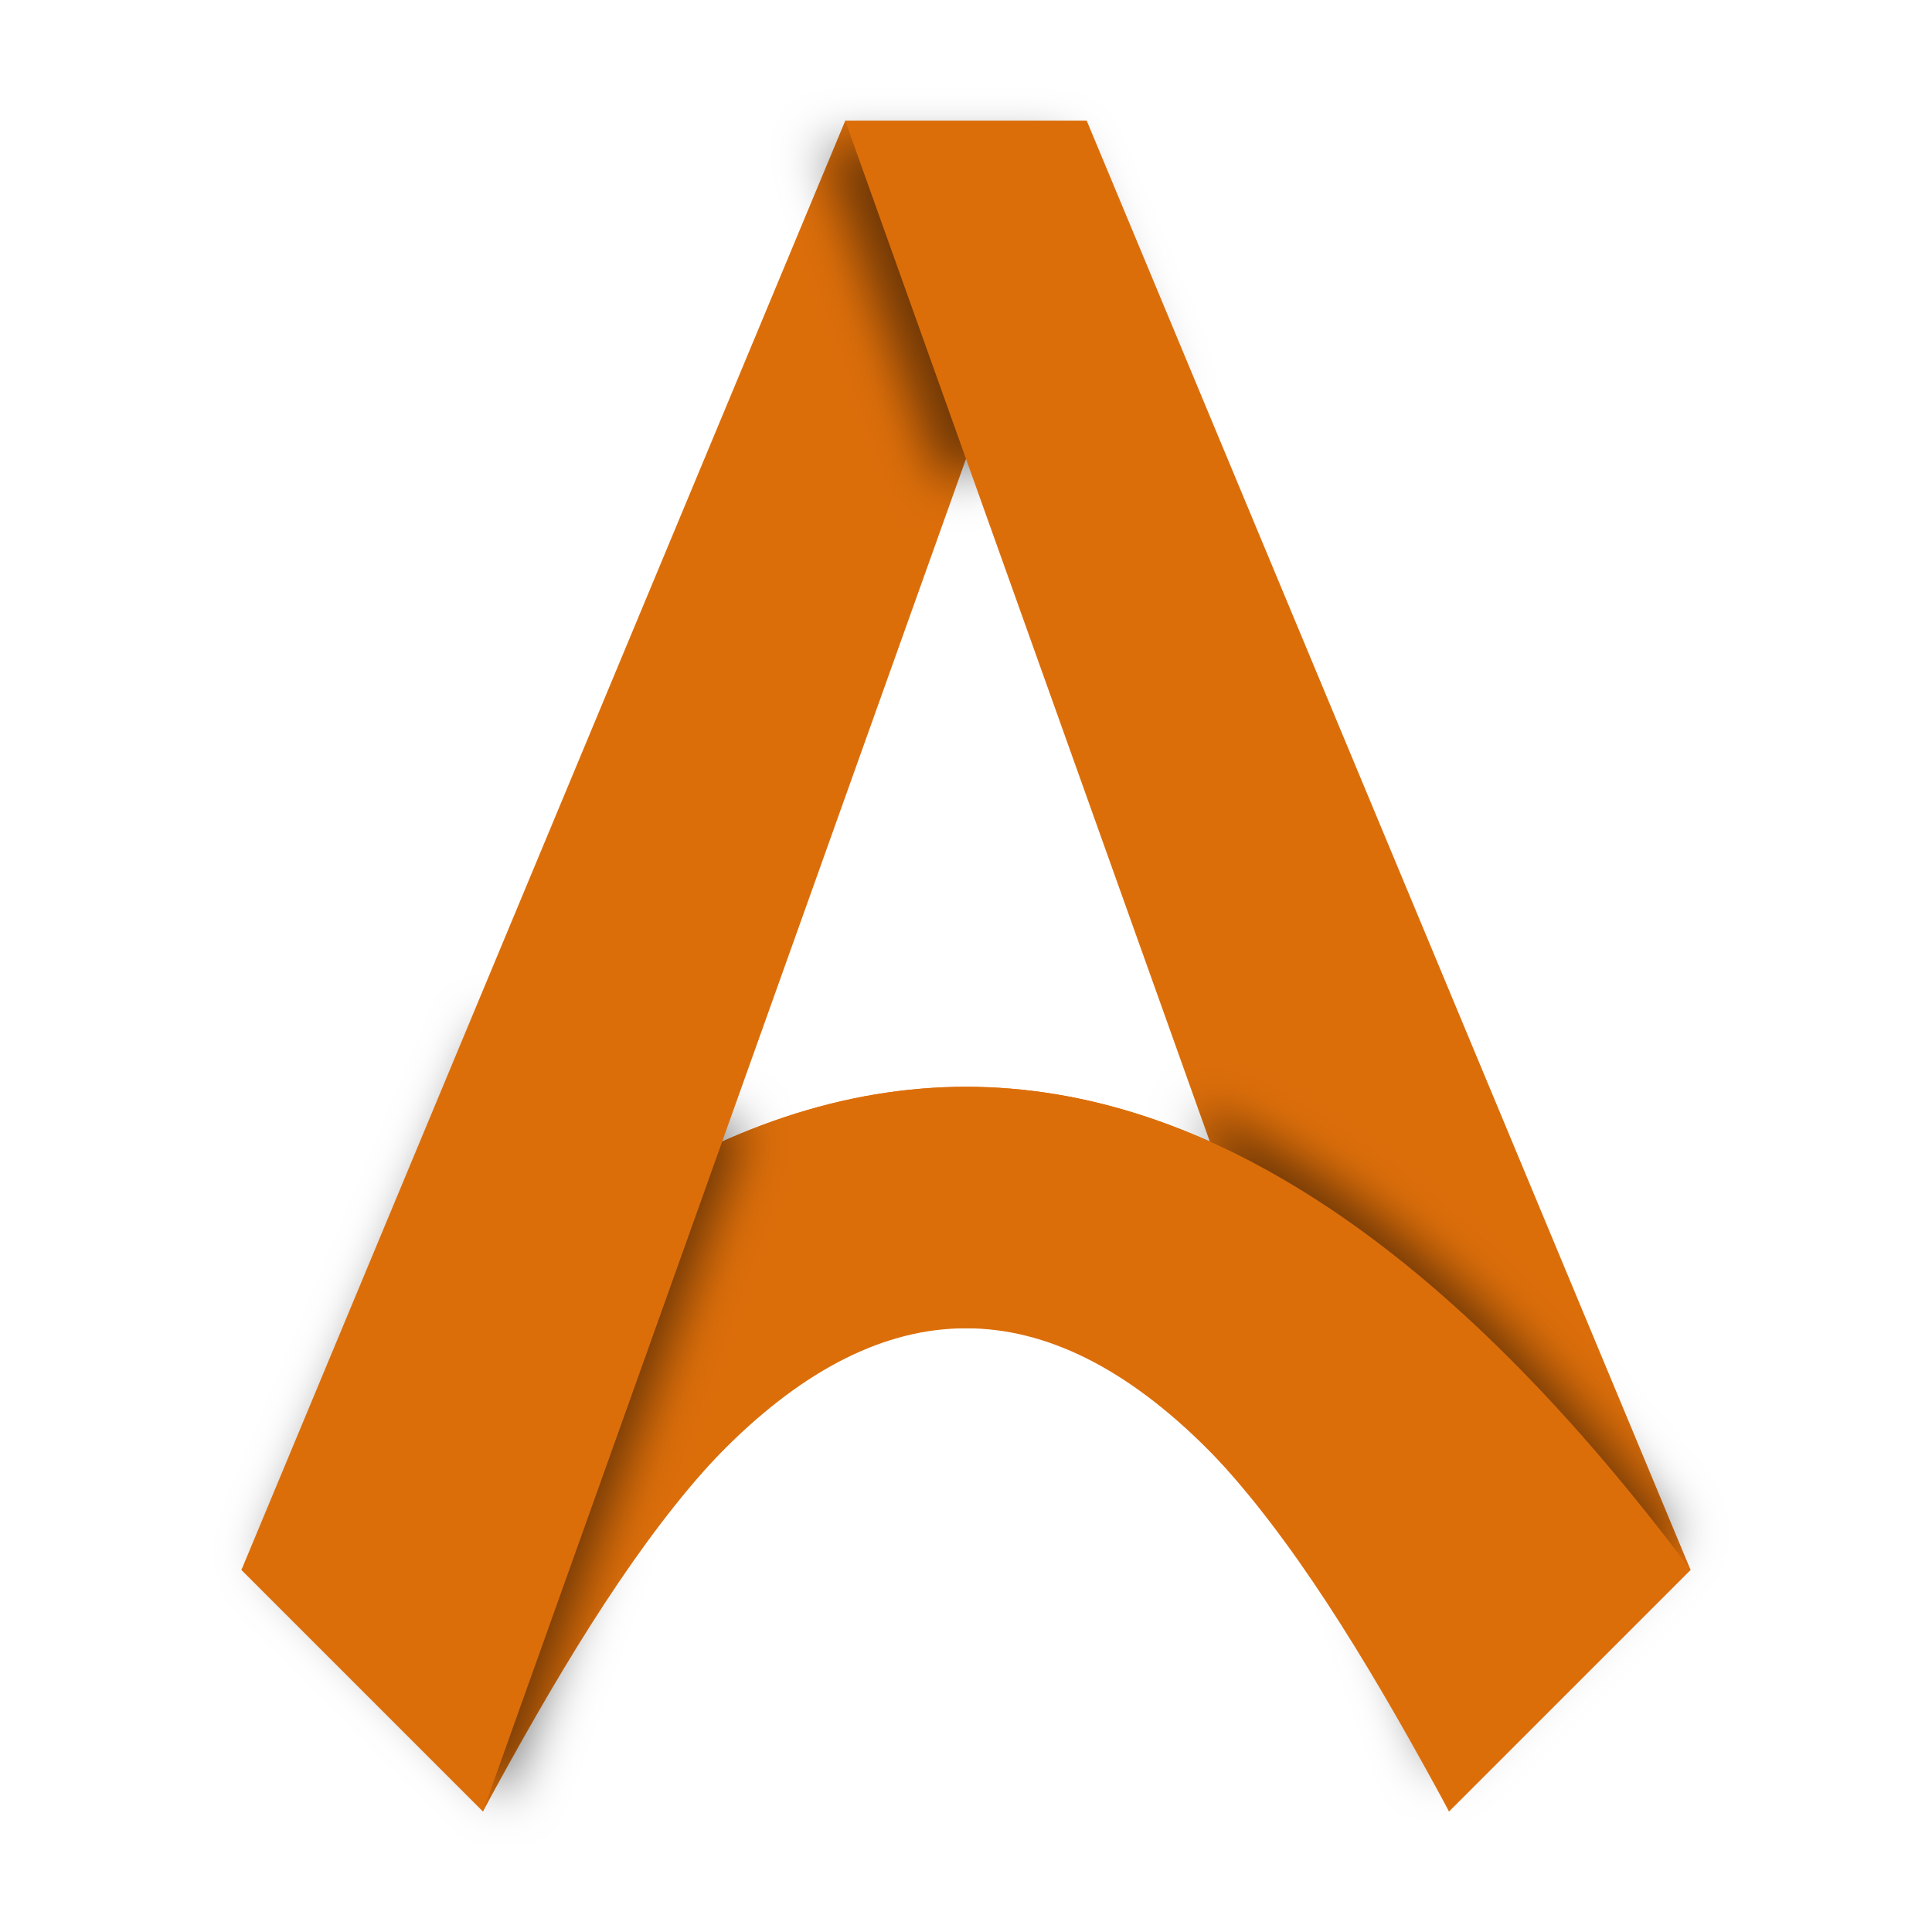
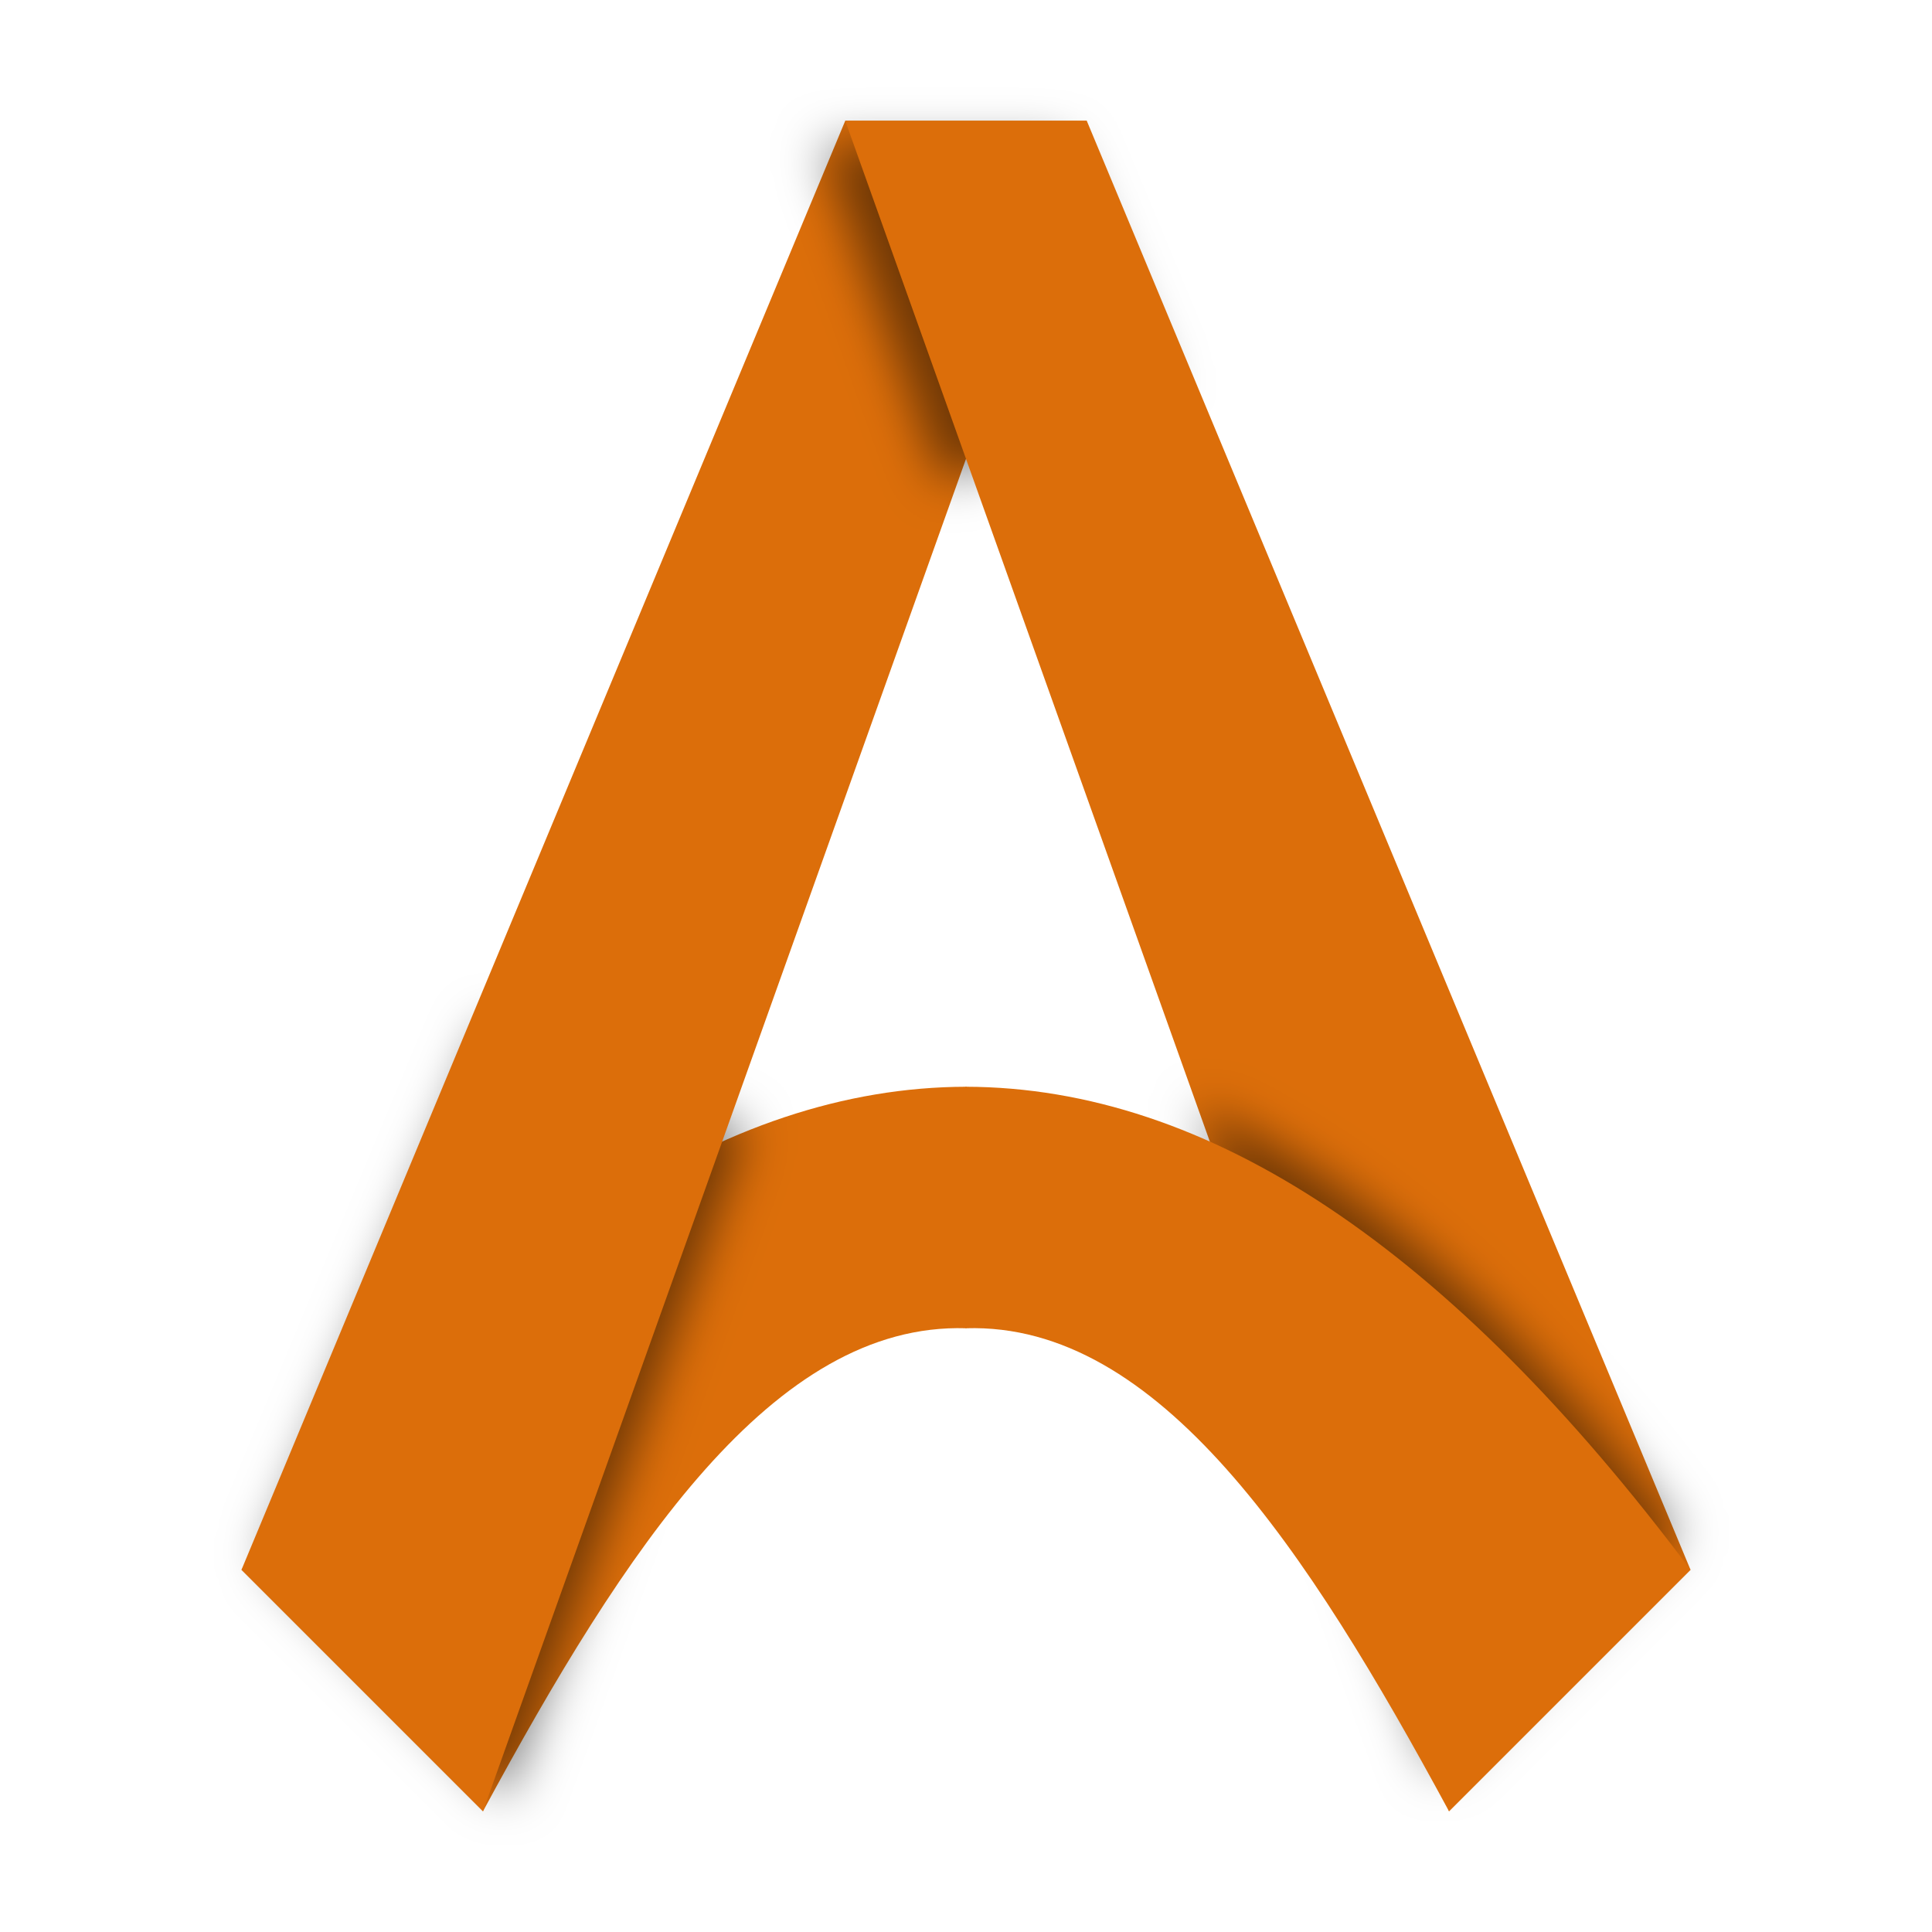
<svg xmlns="http://www.w3.org/2000/svg" width="16" height="16" viewBox="0 0 16 16" version="1.1" id="svg1">
  <defs id="defs1">
    <linearGradient id="swatch331">
      <stop style="stop-color:#dc6e0a;stop-opacity:1;" offset="0" id="stop331" />
    </linearGradient>
    <filter style="color-interpolation-filters:sRGB" id="filter236" x="-0.239" y="-0.171" width="1.408" height="1.414">
      <feFlood result="flood" in="SourceGraphic" flood-opacity="0.502" flood-color="rgb(0,0,0)" id="feFlood235" />
      <feGaussianBlur result="blur" in="SourceGraphic" stdDeviation="0.2" id="feGaussianBlur235" />
      <feOffset result="offset" in="blur" dx="-0.2" dy="0.2" id="feOffset235" />
      <feComposite result="comp1" operator="in" in="flood" in2="offset" id="feComposite235" />
      <feComposite result="comp2" operator="atop" in="comp1" in2="comp1" id="feComposite236" />
    </filter>
    <filter style="color-interpolation-filters:sRGB" id="filter265" x="-0.121" y="-0.09" width="1.291" height="1.165">
      <feFlood result="flood" in="SourceGraphic" flood-opacity="0.502" flood-color="rgb(0,0,0)" id="feFlood264" />
      <feGaussianBlur result="blur" in="SourceGraphic" stdDeviation="0.2" id="feGaussianBlur264" />
      <feOffset result="offset" in="blur" dx="0.2" dy="-0.1" id="feOffset264" />
      <feComposite result="comp1" operator="in" in="flood" in2="offset" id="feComposite264" />
      <feComposite result="comp2" operator="atop" in="comp1" in2="comp1" id="feComposite265" />
    </filter>
    <filter style="color-interpolation-filters:sRGB" id="filter323" x="-0.146" y="-0.141" width="1.266" height="1.227">
      <feFlood result="flood" in="SourceGraphic" flood-opacity="0.502" flood-color="rgb(0,0,0)" id="feFlood322" />
      <feGaussianBlur result="blur" in="SourceGraphic" stdDeviation="0.2" id="feGaussianBlur322" />
      <feOffset result="offset" in="blur" dx="-0.1" dy="-0.3" id="feOffset322" />
      <feComposite result="comp1" operator="in" in="flood" in2="offset" id="feComposite322" />
      <feComposite result="comp2" operator="atop" in="comp1" in2="comp1" id="feComposite323" />
    </filter>
  </defs>
  <g id="layer2" style="display:inline;fill:#dc6e0a;fill-opacity:1;stroke:none;stroke-opacity:1">
-     <path style="display:inline;fill:#dc6e0a;fill-opacity:1;stroke:none;stroke-opacity:1" d="m 2,13 2,2 c 2.667,-5.333 5.333,-5.333 8,0 l 2,-2 C 10,7.667 6,7.667 2,13 Z" id="path1" />
-     <path style="display:inline;fill:#dc6e0a;fill-opacity:1;stroke:none;stroke-opacity:1" d="m 8,9 v 2 C 6.405,10.951 5.174,12.828 4,15 L 2,13 C 3.992,10.338 5.992,9.005 8,9 Z" id="path9-5" />
+     <path style="display:inline;fill:#dc6e0a;fill-opacity:1;stroke:none;stroke-opacity:1" d="m 8,9 c 1.333,0.667 1.333,1.333 0,2 -1.595,-0.049 -2.826,1.828 -4,4 L 2,13 C 3.992,10.338 5.992,9.005 8,9 Z" id="path9-5" />
    <path style="display:inline;fill:#dc6e0a;fill-opacity:1;stroke:none;stroke-opacity:1;filter:url(#filter265)" d="M 4,15 5.981,9.454 3.848,8.565 2,13 Z" id="path174" />
    <path style="display:inline;fill:#dc6e0a;fill-opacity:1;stroke:none;stroke-opacity:1" d="M 2,13 4,15 9,1 H 7 Z" id="path2" />
    <path style="display:inline;fill:#dc6e0a;fill-opacity:1;stroke:none;stroke-opacity:1;filter:url(#filter236)" d="M 7,1 8,3.8 9.846,3.031 9,1 Z" id="path10" />
    <path style="display:inline;fill:#dc6e0a;fill-opacity:1;stroke:none;stroke-opacity:1" d="M 14,13 12,15 7,1 h 2 z" id="path2-8" />
    <path style="display:inline;fill:#dc6e0a;fill-opacity:1;stroke:none;stroke-opacity:1;filter:url(#filter323)" d="M 10.019,9.454 C 11.131,10.006 12.319,10.779 14,13 l -2,2 z" id="path268" />
-     <path style="display:inline;fill:#dc6e0a;fill-opacity:1;stroke:none;stroke-opacity:1" d="m 8,9 -10e-8,2 C 9.595,10.951 10.826,12.828 12,15 l 2,-2 C 12.008,10.338 10.008,9.005 8,9 Z" id="path9" />
+     <path style="display:inline;fill:#dc6e0a;fill-opacity:1;stroke:none;stroke-opacity:1" d="m 8,9 c -1.333,0.667 -1.333,1.333 -10e-8,2 C 9.595,10.951 10.826,12.828 12,15 l 2,-2 C 12.008,10.338 10.008,9.005 8,9 Z" id="path9" />
  </g>
</svg>
